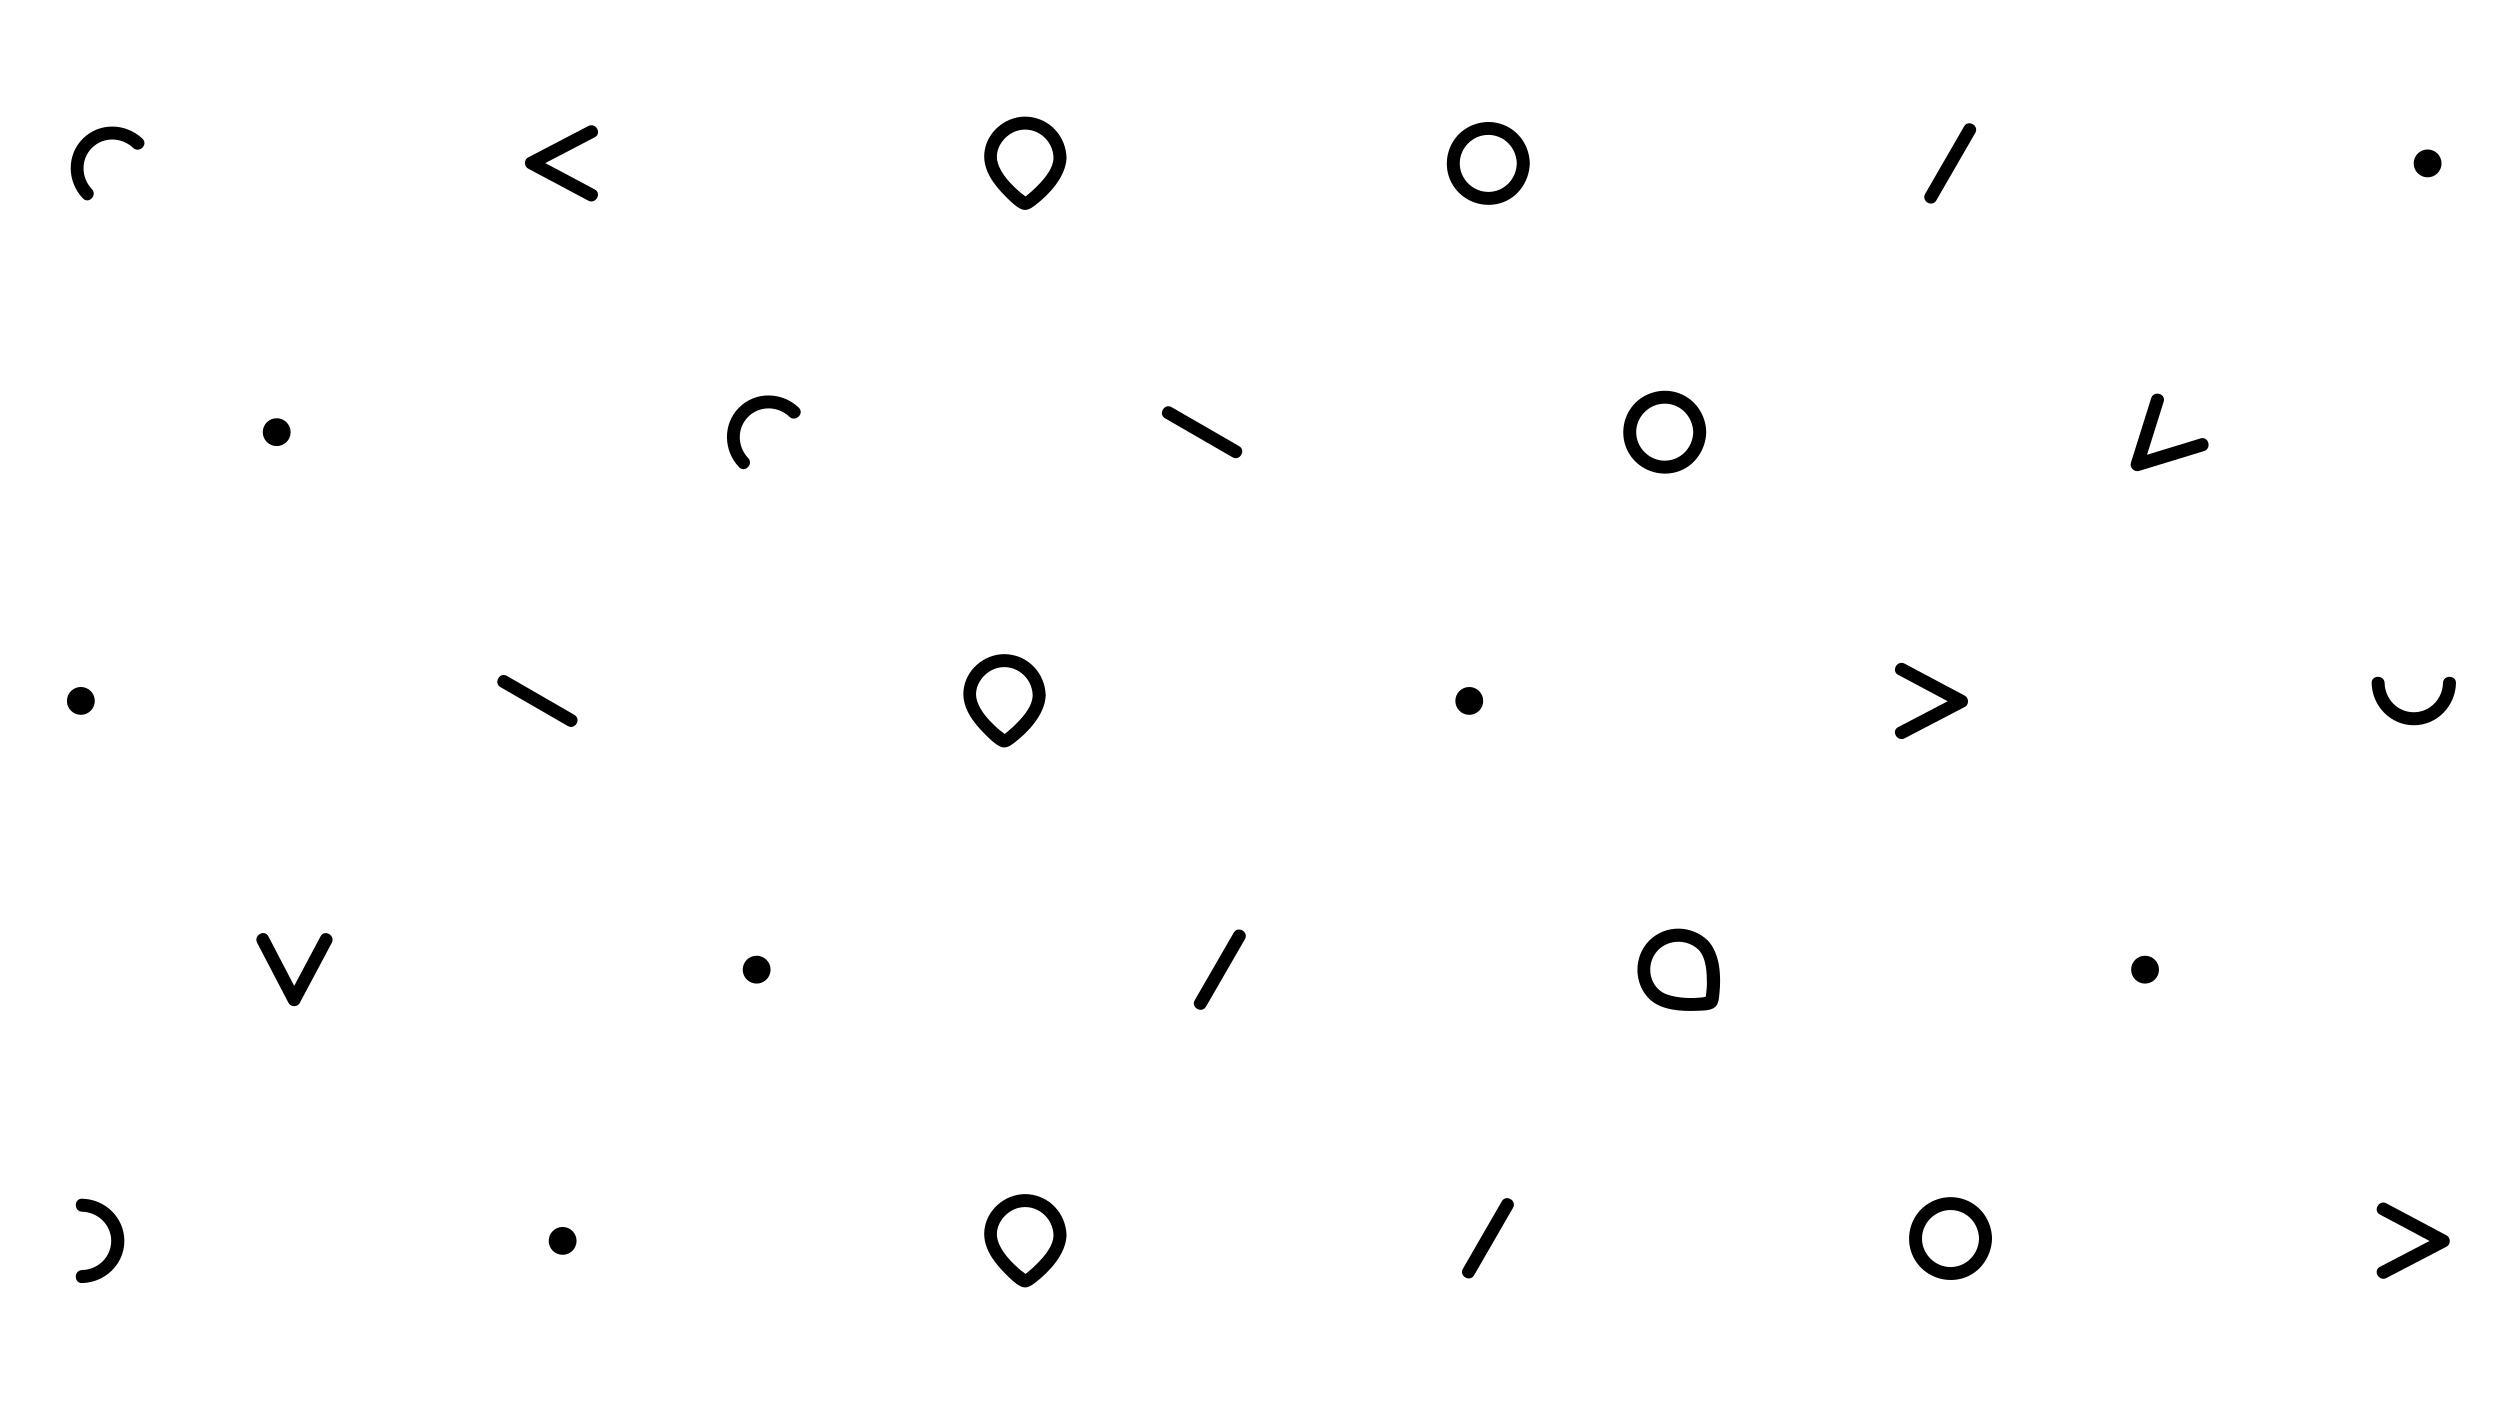
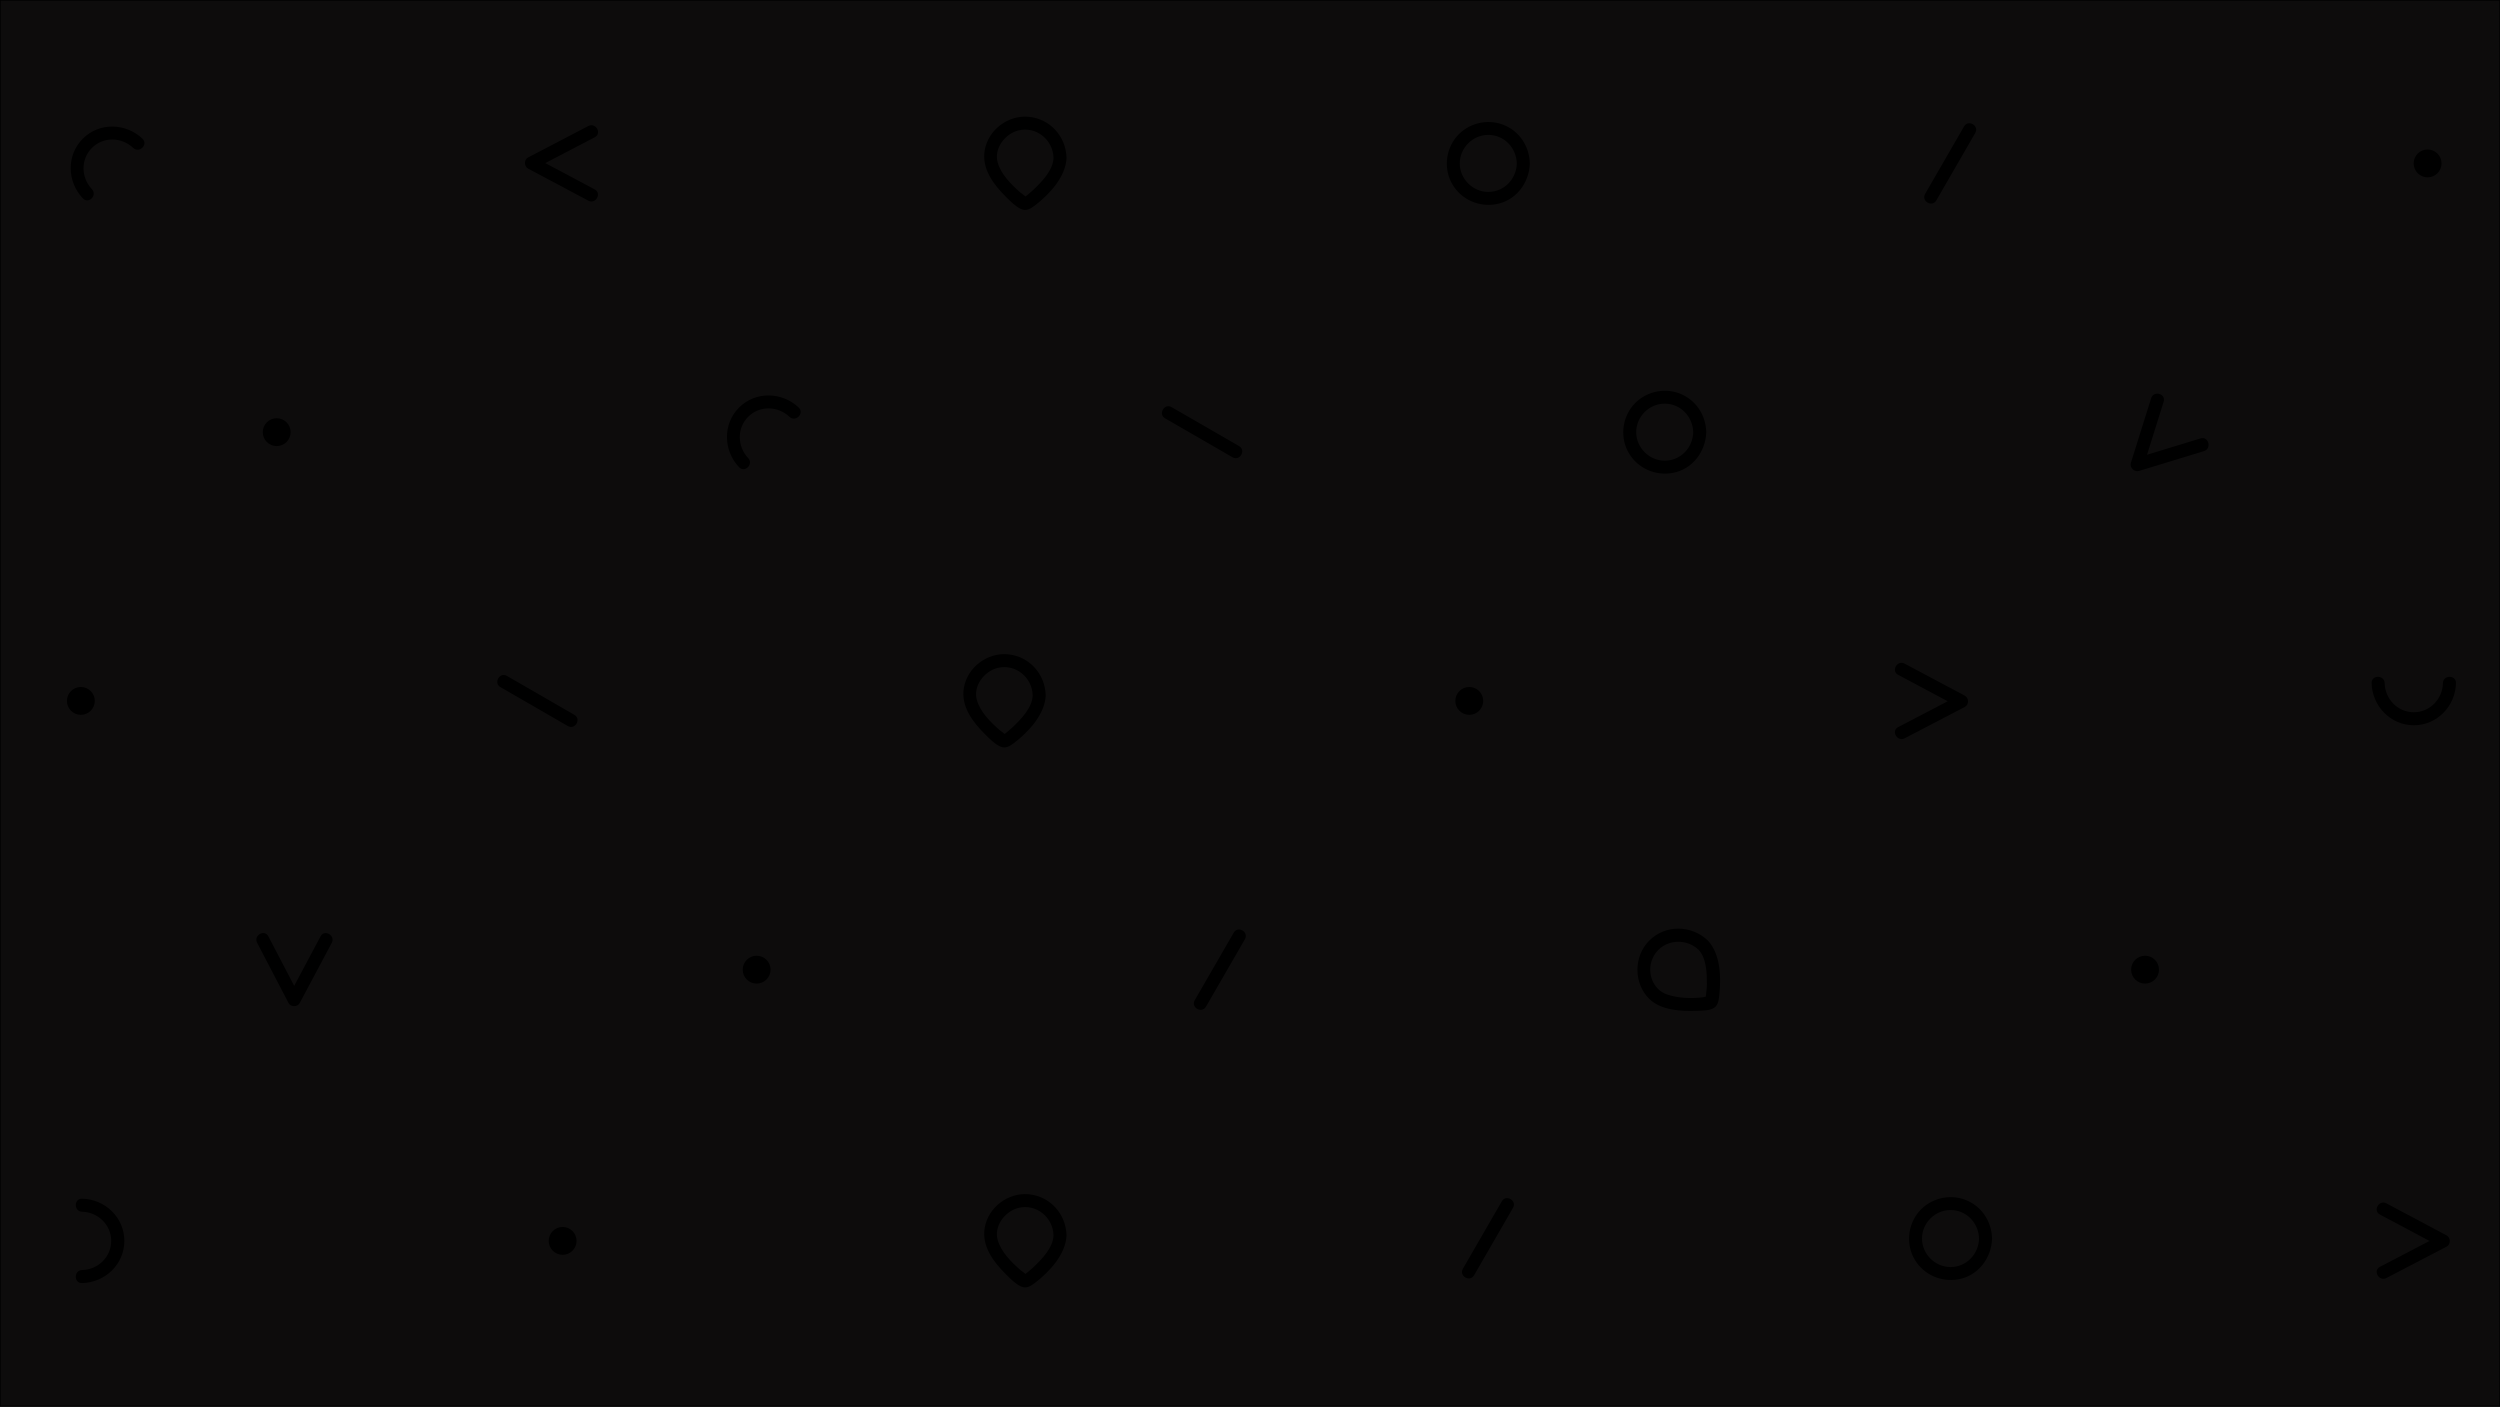
- <svg xmlns="http://www.w3.org/2000/svg" version="1.1" id="Layer_1" x="0px" y="0px" viewBox="0 0 1920 1080" enable-background="new 0 0 1920 1080" xml:space="preserve">
+ <svg xmlns="http://www.w3.org/2000/svg" version="1.1" id="Layer_1" x="0px" y="0px" viewBox="0 0 1920 1080" style="enable-background:new 0 0 1920 1080;" xml:space="preserve">
+   <style type="text/css">
+ 	.st0{fill:#0D0C0C;stroke:#000000;stroke-miterlimit:10;}
+ </style>
+   <rect class="st0" width="1920" height="1080" />
  <g>
    <g>
      <path d="M1153.4,922.6c-10,17.3-19.9,34.5-29.9,51.8c-3.2,5.6,5.4,10.6,8.6,5c10-17.3,19.9-34.5,29.9-51.8    C1165.2,922,1156.6,917,1153.4,922.6L1153.4,922.6z" />
    </g>
  </g>
  <g>
    <g>
      <path d="M1827.8,932.8c15.4,8.2,30.8,16.4,46.2,24.6c0-2.9,0-5.8,0-8.6c-15.4,8-30.8,16-46.2,24.1c-5.7,3-0.7,11.6,5,8.6    c15.4-8,30.8-16,46.2-24.1c3.3-1.7,3.2-6.9,0-8.6c-15.4-8.2-30.8-16.4-46.2-24.6C1827.1,921.1,1822.1,929.8,1827.8,932.8    L1827.8,932.8z" />
    </g>
  </g>
  <g>
    <g>
-       <path d="M1519.9,951.2c-0.3,12-9.7,21.9-21.9,21.9c-11.9,0-21.9-10-21.9-21.9c0-11.9,9.9-21.9,21.9-21.9    C1510.2,929.3,1519.6,939.2,1519.9,951.2c0.2,6.4,10.2,6.4,10,0c-0.3-13.3-8.2-25.1-20.7-29.8c-12.4-4.7-26.9-0.9-35.5,9.2    c-8.7,10.3-10.1,25.5-3,37.1c6.9,11.4,20.3,17.2,33.4,14.8c15.1-2.7,25.4-16.3,25.8-31.3C1530.1,944.7,1520.1,944.7,1519.9,951.2z    " />
+       <path d="M1519.9,951.2c-0.3,12-9.7,21.9-21.9,21.9c-11.9,0-21.9-10-21.9-21.9s9.9-21.9,21.9-21.9    C1510.2,929.3,1519.6,939.2,1519.9,951.2c0.2,6.4,10.2,6.4,10,0c-0.3-13.3-8.2-25.1-20.7-29.8c-12.4-4.7-26.9-0.9-35.5,9.2    c-8.7,10.3-10.1,25.5-3,37.1c6.9,11.4,20.3,17.2,33.4,14.8c15.1-2.7,25.4-16.3,25.8-31.3C1530.1,944.7,1520.1,944.7,1519.9,951.2z    " />
    </g>
  </g>
  <circle cx="432.1" cy="953" r="10.7" />
  <g>
    <g>
-       <path d="M63,930.6c12.2,0.3,22.4,10,22.4,22.4c0,12.5-10.2,22.1-22.4,22.4c-6.4,0.2-6.4,10.2,0,10C80.7,985,95.5,971,95.5,953    c0-18-14.8-32-32.4-32.4C56.6,920.4,56.6,930.4,63,930.6L63,930.6z" />
+       <path d="M63,930.6c12.2,0.3,22.4,10,22.4,22.4c0,12.5-10.2,22.1-22.4,22.4c-6.4,0.2-6.4,10.2,0,10C80.7,985,95.5,971,95.5,953    s-14.8-32-32.4-32.4C56.6,920.4,56.6,930.4,63,930.6L63,930.6z" />
    </g>
  </g>
  <g>
    <g>
      <path d="M809.1,948.8c-0.3,9.5-9.1,18.4-15.5,24.5c-0.9,0.8-6.9,6.2-7.3,5.8c-0.1-0.1,2.3-0.1,2.2,0c0.2-0.2-0.3-0.1-0.8-0.6    c-1.2-1.1-2.6-2-3.9-3c-7-6.1-15.1-14.1-17.6-23.3c-3-10.7,5.7-21.9,15.8-24.5C795.8,924.2,808.8,934.9,809.1,948.8    c0.2,6.4,10.2,6.4,10,0c-0.4-16.4-12.5-30-29-31.6c-15.8-1.5-31,9.9-33.8,25.5c-2.6,14.3,6.7,26.5,16.3,36    c3.3,3.3,7.2,7.3,11.5,9.3c4.1,1.9,7.4-0.2,10.7-2.7c11-8.4,23.8-22,24.3-36.6C819.3,942.4,809.3,942.4,809.1,948.8z" />
    </g>
  </g>
  <g>
    <circle cx="581.1" cy="744.7" r="10.7" />
    <g>
      <g>
        <path d="M926.2,773.1c10-17.3,19.9-34.5,29.9-51.8c3.2-5.6-5.4-10.6-8.6-5c-10,17.3-19.9,34.5-29.9,51.8     C914.3,773.7,922.9,778.7,926.2,773.1L926.2,773.1z" />
      </g>
    </g>
    <g>
      <g>
        <path d="M246.2,719.1c-8.2,15.4-16.4,30.8-24.6,46.2c2.9,0,5.8,0,8.6,0c-8-15.4-16-30.8-24.1-46.2c-3-5.7-11.6-0.7-8.6,5     c8,15.4,16,30.8,24.1,46.2c1.7,3.3,6.9,3.2,8.6,0c8.2-15.4,16.4-30.8,24.6-46.2C257.8,718.5,249.2,713.4,246.2,719.1L246.2,719.1     z" />
      </g>
    </g>
    <circle cx="1647.4" cy="744.7" r="10.7" />
    <g>
      <g>
-         <path d="M1304.5,729.4c6.1,6.5,6.4,18,6.4,26.3c0,3.5-0.6,6.9-0.9,10.3c-0.1,1.4-0.5,0.7-0.1,0.6c0.4,0,2.1-1.3,1.7-1.4     c-0.8-0.2-2.6,0.6-3.5,0.7c-9,1.1-19.1,0.8-27.7-2.1c-11-3.7-15.7-16.6-11.5-27.1C1274.7,722.1,1293.5,719,1304.5,729.4     c4.7,4.4,11.8-2.6,7.1-7.1c-12.5-11.9-32.4-12.4-44.9,0c-12.1,12.1-12.3,32.8,0,44.9c9,8.8,24.7,9.6,36.6,9.1c4-0.2,9.4,0,13-2.2     c3.6-2.2,3.8-7.1,4.2-10.8c1.4-13.2,0.7-30.8-8.9-41C1307.1,717.7,1300.1,724.7,1304.5,729.4z" />
+         <path d="M1304.5,729.4c6.1,6.5,6.4,18,6.4,26.3c0,3.5-0.6,6.9-0.9,10.3c-0.1,1.4-0.5,0.7-0.1,0.6c0.4,0,2.1-1.3,1.7-1.4     c-0.8-0.2-2.6,0.6-3.5,0.7c-9,1.1-19.1,0.8-27.7-2.1c-11-3.7-15.7-16.6-11.5-27.1C1274.7,722.1,1293.5,719,1304.5,729.4     c4.7,4.4,11.8-2.6,7.1-7.1c-12.5-11.9-32.4-12.4-44.9,0c-12.1,12.1-12.3,32.8,0,44.9c9,8.8,24.7,9.6,36.6,9.1c4-0.2,9.4,0,13-2.2     s3.8-7.1,4.2-10.8c1.4-13.2,0.7-30.8-8.9-41C1307.1,717.7,1300.1,724.7,1304.5,729.4z" />
      </g>
    </g>
  </g>
  <g>
    <g>
      <g>
        <path d="M894.8,321.3c17.3,10,34.5,19.9,51.8,29.9c5.6,3.2,10.6-5.4,5-8.6c-17.3-10-34.5-19.9-51.8-29.9     C894.2,309.4,889.2,318.1,894.8,321.3L894.8,321.3z" />
      </g>
    </g>
    <g>
      <g>
        <path d="M1690,336.7c-16.7,5.1-33.4,10.2-50.1,15.3c2.1,2.1,4.1,4.1,6.2,6.2c5.2-16.6,10.4-33.1,15.6-49.7     c1.9-6.2-7.7-8.8-9.6-2.7c-5.2,16.6-10.4,33.1-15.6,49.7c-1.1,3.6,2.6,7.2,6.2,6.2c16.7-5.1,33.4-10.2,50.1-15.3     C1698.8,344.4,1696.2,334.8,1690,336.7L1690,336.7z" />
      </g>
    </g>
    <g>
      <g>
-         <path d="M1300.4,331.9c-0.3,12-9.7,21.9-21.9,21.9c-11.9,0-21.9-10-21.9-21.9c0-11.9,9.9-21.9,21.9-21.9     C1290.7,310,1300.1,320,1300.4,331.9c0.2,6.4,10.2,6.4,10,0c-0.3-13.3-8.2-25.1-20.7-29.8c-12.4-4.7-26.9-0.9-35.5,9.2     c-8.7,10.3-10.1,25.5-3,37.1c6.9,11.4,20.3,17.2,33.4,14.8c15.1-2.7,25.4-16.3,25.8-31.3C1310.5,325.5,1300.5,325.5,1300.4,331.9     z" />
+         <path d="M1300.4,331.9c-0.3,12-9.7,21.9-21.9,21.9c-11.9,0-21.9-10-21.9-21.9s9.9-21.9,21.9-21.9     C1290.7,310,1300.1,320,1300.4,331.9c0.2,6.4,10.2,6.4,10,0c-0.3-13.3-8.2-25.1-20.7-29.8c-12.4-4.7-26.9-0.9-35.5,9.2     c-8.7,10.3-10.1,25.5-3,37.1c6.9,11.4,20.3,17.2,33.4,14.8c15.1-2.7,25.4-16.3,25.8-31.3C1310.5,325.5,1300.5,325.5,1300.4,331.9     z" />
      </g>
    </g>
    <circle cx="212.5" cy="331.9" r="10.7" />
    <g>
      <g>
-         <path d="M574.6,351.8c-8.4-8.9-8.8-22.9,0-31.7c8.8-8.8,22.8-8.4,31.7,0c4.7,4.4,11.8-2.6,7.1-7.1c-12.8-12.1-33.1-12.7-45.8,0     c-12.7,12.7-12.1,33.1,0,45.8C572,363.5,579,356.4,574.6,351.8L574.6,351.8z" />
+         <path d="M574.6,351.8c-8.4-8.9-8.8-22.9,0-31.7c8.8-8.8,22.8-8.4,31.7,0c4.7,4.4,11.8-2.6,7.1-7.1c-12.8-12.1-33.1-12.7-45.8,0     s-12.1,33.1,0,45.8C572,363.5,579,356.4,574.6,351.8L574.6,351.8z" />
      </g>
    </g>
  </g>
  <g>
    <g>
      <g>
        <path d="M384.3,527.7c17.3,10,34.5,19.9,51.8,29.9c5.6,3.2,10.6-5.4,5-8.6c-17.3-10-34.5-19.9-51.8-29.9     C383.8,515.8,378.8,524.5,384.3,527.7L384.3,527.7z" />
      </g>
    </g>
    <g>
      <g>
        <path d="M1457.8,518.3c15.4,8.2,30.8,16.4,46.2,24.6c0-2.9,0-5.8,0-8.6c-15.4,8-30.8,16-46.2,24.1c-5.7,3-0.7,11.6,5,8.6     c15.4-8,30.8-16,46.2-24.1c3.3-1.7,3.2-6.9,0-8.6c-15.4-8.2-30.8-16.4-46.2-24.6C1457.1,506.6,1452.1,515.3,1457.8,518.3     L1457.8,518.3z" />
      </g>
    </g>
    <circle cx="62.1" cy="538.3" r="10.7" />
    <g>
      <g>
        <path d="M1876.2,524.6c-0.3,12.2-10,22.4-22.4,22.4c-12.5,0-22.1-10.2-22.4-22.4c-0.2-6.4-10.2-6.4-10,0     c0.4,17.6,14.5,32.4,32.4,32.4c18,0,32-14.8,32.4-32.4C1886.3,518.2,1876.3,518.2,1876.2,524.6L1876.2,524.6z" />
      </g>
    </g>
    <circle cx="1128.4" cy="538.3" r="10.7" />
    <g>
      <g>
        <path d="M793.1,534.1c-0.3,9.5-9.1,18.4-15.5,24.5c-0.9,0.8-6.9,6.2-7.3,5.8c-0.1-0.1,2.3-0.1,2.2,0c0.2-0.2-0.3-0.1-0.8-0.6     c-1.2-1.1-2.6-2-3.9-3c-7-6.1-15.1-14.1-17.6-23.3c-3-10.7,5.7-21.9,15.8-24.5C779.8,509.5,792.8,520.2,793.1,534.1     c0.2,6.4,10.2,6.4,10,0c-0.4-16.4-12.5-30-29-31.6c-15.8-1.5-31,9.9-33.8,25.5c-2.6,14.3,6.7,26.5,16.3,36     c3.3,3.3,7.2,7.3,11.5,9.3c4.1,1.9,7.4-0.2,10.7-2.7c11-8.4,23.8-22,24.3-36.6C803.3,527.7,793.3,527.7,793.1,534.1z" />
      </g>
    </g>
  </g>
  <g>
    <g>
      <g>
        <path d="M1508.4,97.1c-10,17.3-19.9,34.5-29.9,51.8c-3.2,5.6,5.4,10.6,8.6,5c10-17.3,19.9-34.5,29.9-51.8     C1520.2,96.5,1511.6,91.5,1508.4,97.1L1508.4,97.1z" />
      </g>
    </g>
    <g>
      <g>
-         <path d="M70.6,145.3c-8.4-8.9-8.8-22.9,0-31.7c8.8-8.8,22.8-8.4,31.7,0c4.7,4.4,11.8-2.6,7.1-7.1c-12.8-12.1-33.1-12.7-45.8,0     c-12.7,12.7-12.1,33.1,0,45.8C68,157.1,75,150,70.6,145.3L70.6,145.3z" />
+         <path d="M70.6,145.3c-8.4-8.9-8.8-22.9,0-31.7s22.8-8.4,31.7,0c4.7,4.4,11.8-2.6,7.1-7.1c-12.8-12.1-33.1-12.7-45.8,0     s-12.1,33.1,0,45.8C68,157.1,75,150,70.6,145.3L70.6,145.3z" />
      </g>
    </g>
    <g>
      <g>
        <path d="M809.1,121.3c-0.3,9.5-9.1,18.4-15.5,24.5c-0.9,0.8-6.9,6.2-7.3,5.8c-0.1-0.1,2.3-0.1,2.2,0c0.2-0.2-0.3-0.1-0.8-0.6     c-1.2-1.1-2.6-2-3.9-3c-7-6.1-15.1-14.1-17.6-23.3c-3-10.7,5.7-21.9,15.8-24.5C795.8,96.7,808.8,107.4,809.1,121.3     c0.2,6.4,10.2,6.4,10,0c-0.4-16.4-12.5-30-29-31.6c-15.8-1.5-31,9.9-33.8,25.5c-2.6,14.3,6.7,26.5,16.3,36     c3.3,3.3,7.2,7.3,11.5,9.3c4.1,1.9,7.4-0.2,10.7-2.7c11-8.4,23.8-22,24.3-36.6C819.3,114.8,809.3,114.8,809.1,121.3z" />
      </g>
    </g>
    <g>
      <g>
-         <path d="M1164.9,125.5c-0.3,12-9.7,21.9-21.9,21.9c-11.9,0-21.9-10-21.9-21.9c0-11.9,9.9-21.9,21.9-21.9     C1155.2,103.6,1164.6,113.5,1164.9,125.5c0.2,6.4,10.2,6.4,10,0c-0.3-13.3-8.2-25.1-20.7-29.8c-12.4-4.7-26.9-0.9-35.5,9.2     c-8.7,10.3-10.1,25.5-3,37.1c6.9,11.4,20.3,17.2,33.4,14.8c15.1-2.7,25.4-16.3,25.8-31.3C1175.1,119,1165.1,119,1164.9,125.5z" />
+         <path d="M1164.9,125.5c-0.3,12-9.7,21.9-21.9,21.9c-11.9,0-21.9-10-21.9-21.9s9.9-21.9,21.9-21.9     C1155.2,103.6,1164.6,113.5,1164.9,125.5c0.2,6.4,10.2,6.4,10,0c-0.3-13.3-8.2-25.1-20.7-29.8c-12.4-4.7-26.9-0.9-35.5,9.2     c-8.7,10.3-10.1,25.5-3,37.1c6.9,11.4,20.3,17.2,33.4,14.8c15.1-2.7,25.4-16.3,25.8-31.3C1175.1,119,1165.1,119,1164.9,125.5z" />
      </g>
    </g>
    <g>
      <g>
        <path d="M456.8,145.5c-15.4-8.2-30.8-16.4-46.2-24.6c0,2.9,0,5.8,0,8.6c15.4-8,30.8-16,46.2-24.1c5.7-3,0.7-11.6-5-8.6     c-15.4,8-30.8,16-46.2,24.1c-3.3,1.7-3.2,6.9,0,8.6c15.4,8.2,30.8,16.4,46.2,24.6C457.4,157.2,462.4,148.5,456.8,145.5     L456.8,145.5z" />
      </g>
    </g>
    <circle cx="1864.4" cy="125.5" r="10.7" />
  </g>
</svg>
